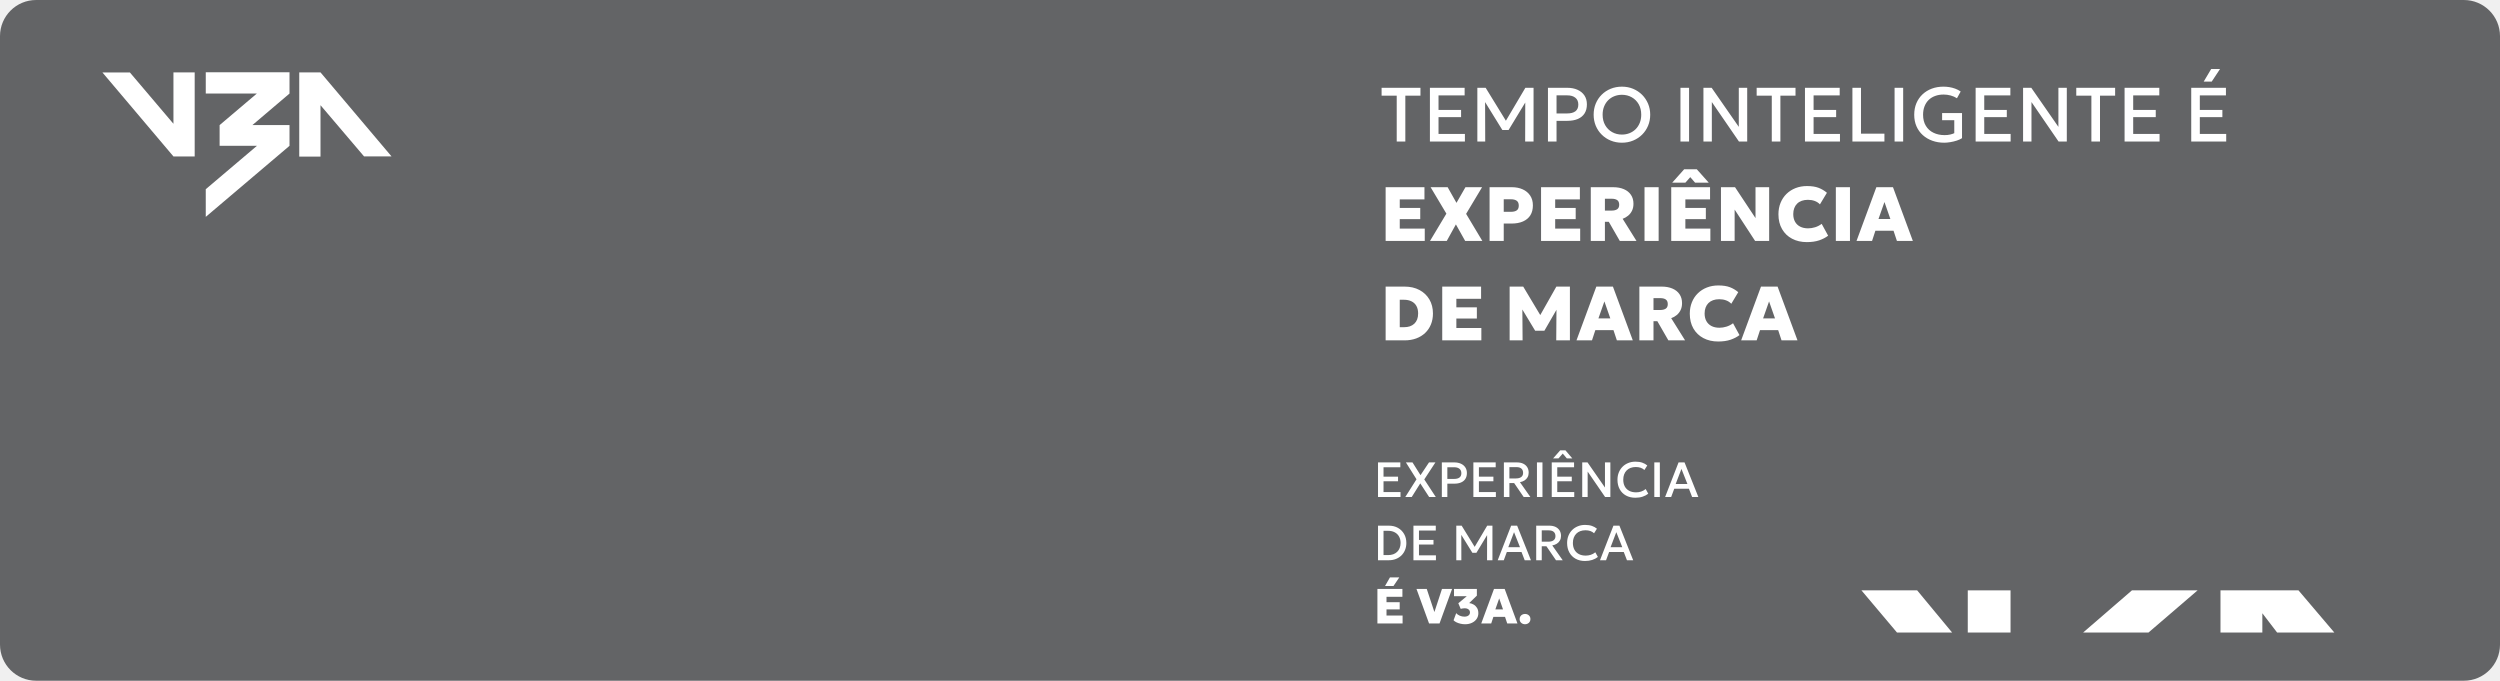
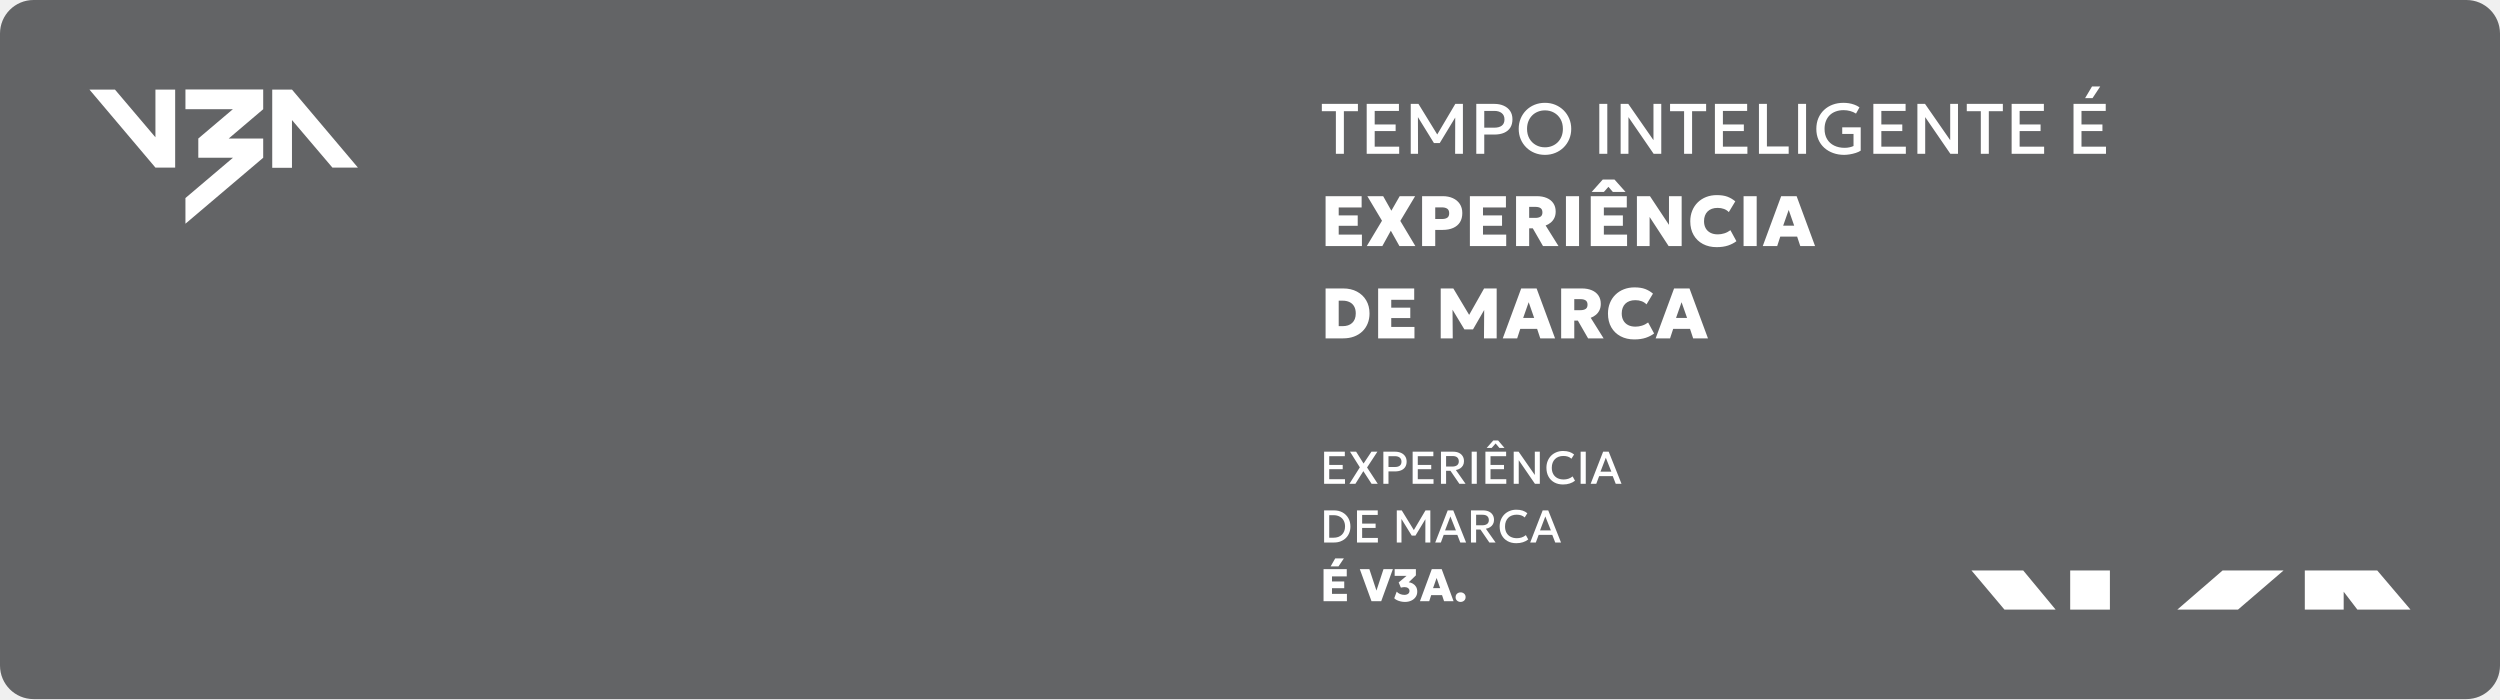
- <svg xmlns="http://www.w3.org/2000/svg" viewBox="0 0 830 226" width="830" height="226" role="img">
+ <svg xmlns="http://www.w3.org/2000/svg" viewBox="0 0 894 250" width="894" height="250" role="img">
  <style>@keyframes sobe{from{opacity:0;transform:translateY(10px)}to{opacity:1;transform:none}}@keyframes fade{from{opacity:0}to{opacity:1}}.logo{animation:fade .6s ease-out both}.l{animation:sobe .6s ease-out both}.l0{animation-delay:.2s}.l1{animation-delay:.38s}.l2{animation-delay:.52s}.ass{animation:fade .6s .9s ease-out both}.graf{animation:sobe .7s 1.1s cubic-bezier(.2,.7,.2,1) both}@media (prefers-reduced-motion: reduce){*{animation:none!important;transition:none!important}}</style>
-   <rect width="830" height="226" rx="12" fill="#636466" />
-   <g transform="translate(34.0 24.0) scale(0.3453) translate(-72.9999 -162.0)">
-     <g class="logo" fill="#FFFFFF">
-       <path d="M252.896 162H172.376V182.44H221.481L185.691 212.77V232.702H221.571L172.369 274.411L172.376 301.007L252.896 232.702V212.77H217.191L252.896 182.44V162Z" />
-       <path d="M141.299 162.092V211.511L99.415 162.148H73L141.299 242.906H161.725V235.579V162.092H141.299Z" />
-       <path d="M351 242.899L282.694 162.092H262.254V169.621V243.073H282.694V193.647L324.584 242.899H351Z" />
+   <rect width="894" height="250" rx="12" fill="#636466" />
+   <g transform="translate(32 32)">
+     <g transform="translate(0.0 0.0) scale(0.3453) translate(-72.9999 -162.0)">
+       <g class="logo" fill="#FFFFFF">
+         <path d="M252.896 162H172.376V182.44H221.481L185.691 212.77V232.702H221.571L172.369 274.411L172.376 301.007L252.896 232.702V212.77H217.191L252.896 182.44V162Z" />
+         <path d="M141.299 162.092V211.511L99.415 162.148H73L141.299 242.906H161.725V235.579V162.092H141.299Z" />
+         <path d="M351 242.899L282.694 162.092H262.254V169.621V243.073H282.694V193.647L324.584 242.899H351Z" />
+       </g>
    </g>
-   </g>
-   <g class="l l0">
-     <path d="M463.71 47V31.77H458.69V29.15H471.59V31.77H466.57V47ZM474.73 47V29.15H486.26V31.67H477.59V36.5H485.08V38.88H477.59V44.46H486.35V47ZM490.48 47V29.15H493.24L500.52 41L499.41 41.01L506.42 29.15H509.14V47H506.35L506.39 32.95L506.93 33.14L500.86 43.15H498.77L492.59 33.14L493.05 32.95L493.09 47ZM513.92 47V29.15H520.38Q522.28 29.15 523.74 29.81Q525.2 30.46 526.03 31.69Q526.85 32.92 526.85 34.65Q526.85 36.42 526.09 37.63Q525.32 38.85 523.86 39.49Q522.4 40.12 520.31 40.12H516.77V47ZM516.77 37.66H520.35Q522.08 37.66 523.04 36.94Q524 36.21 524 34.71Q524 33.23 523.02 32.45Q522.04 31.66 520.37 31.66H516.77ZM538.48 47.38Q536.47 47.38 534.75 46.67Q533.04 45.97 531.77 44.7Q530.5 43.44 529.79 41.75Q529.09 40.05 529.09 38.08Q529.09 36.09 529.79 34.39Q530.5 32.69 531.77 31.43Q533.04 30.17 534.75 29.47Q536.47 28.77 538.48 28.77Q540.48 28.77 542.19 29.48Q543.9 30.2 545.18 31.47Q546.45 32.75 547.16 34.43Q547.87 36.12 547.87 38.08Q547.87 40.05 547.16 41.75Q546.45 43.44 545.18 44.7Q543.9 45.97 542.19 46.67Q540.48 47.38 538.48 47.38ZM538.48 44.68Q539.83 44.68 541 44.21Q542.16 43.75 543.04 42.88Q543.91 42.01 544.4 40.79Q544.89 39.57 544.89 38.08Q544.89 36.08 544.04 34.59Q543.19 33.11 541.73 32.29Q540.28 31.47 538.48 31.47Q537.13 31.47 535.96 31.94Q534.79 32.4 533.92 33.27Q533.05 34.14 532.56 35.36Q532.07 36.57 532.07 38.08Q532.07 40.07 532.92 41.56Q533.77 43.04 535.23 43.86Q536.68 44.68 538.48 44.68ZM557.91 47V29.15H560.77V47ZM565.54 47V29.15H568.27L577.28 42.12V29.15H580.07V47H577.34L568.33 33.88V47ZM588.23 47V31.77H583.21V29.15H596.11V31.77H591.09V47ZM599.25 47V29.15H610.78V31.67H602.11V36.5H609.6V38.88H602.11V44.46H610.87V47ZM615 47V29.15H617.85V44.38H625.63V47ZM629 47V29.15H631.85V47ZM645.48 47.38Q643.36 47.38 641.55 46.73Q639.73 46.08 638.38 44.87Q637.02 43.65 636.27 41.94Q635.52 40.23 635.52 38.11Q635.52 35.99 636.24 34.27Q636.97 32.55 638.28 31.32Q639.59 30.09 641.35 29.43Q643.12 28.77 645.21 28.77Q646.17 28.77 647.16 28.92Q648.16 29.08 649.12 29.43Q650.09 29.78 650.95 30.38L649.71 32.62Q648.74 32 647.61 31.7Q646.48 31.39 645.28 31.39Q643.72 31.39 642.46 31.86Q641.2 32.32 640.31 33.19Q639.42 34.07 638.94 35.31Q638.46 36.55 638.46 38.09Q638.46 40.26 639.38 41.77Q640.29 43.29 641.91 44.07Q643.52 44.86 645.62 44.86Q646.66 44.86 647.49 44.66Q648.32 44.46 648.82 44.21V39.9H644.78V37.53H651.39V45.87Q650.69 46.34 649.64 46.68Q648.59 47.02 647.47 47.2Q646.36 47.38 645.48 47.38ZM655.91 47V29.15H667.44V31.67H658.77V36.5H666.26V38.88H658.77V44.46H667.53V47ZM671.66 47V29.15H674.39L683.39 42.12V29.15H686.18V47H683.45L674.45 33.88V47ZM694.34 47V31.77H689.32V29.15H702.22V31.77H697.2V47ZM705.36 47V29.15H716.89V31.67H708.22V36.5H715.71V38.88H708.22V44.46H716.98V47ZM727.49 47V29.15H739.01V31.67H730.34V36.5H737.83V38.88H730.34V44.46H739.1V47ZM731.63 27.09 734.11 22.91H737.05L734.29 27.09Z" fill="#FFFFFF" />
-   </g>
-   <g class="l l1">
-     <path d="M460.03 80V62.15H472.92V66.2H464.72V69.03H471.52V72.75H464.72V75.9H473.02V80ZM474.76 80 480.2 70.93 474.96 62.15H480.62L483.55 67.35L486.53 62.15H492.05L486.75 71L492.14 80H486.44L483.36 74.5L480.32 80ZM494.54 80V62.15H501.93Q503.96 62.15 505.53 62.86Q507.11 63.57 508.02 64.93Q508.92 66.28 508.92 68.19Q508.92 70.11 508.09 71.46Q507.25 72.8 505.66 73.51Q504.07 74.22 501.82 74.22H499.24V80ZM499.24 70.32H501.66Q502.87 70.32 503.55 69.85Q504.23 69.39 504.23 68.26Q504.23 67.11 503.52 66.63Q502.82 66.16 501.69 66.16H499.24ZM511.63 80V62.15H524.52V66.2H516.32V69.03H523.13V72.75H516.32V75.9H524.62V80ZM528.14 80V62.15H535.55Q537.59 62.15 539.12 62.8Q540.64 63.45 541.47 64.68Q542.31 65.91 542.31 67.65Q542.31 68.96 541.83 69.95Q541.35 70.94 540.53 71.61Q539.72 72.28 538.72 72.64L543.32 80H537.78L534.12 73.64H532.83V80ZM532.83 69.92H535.03Q536.22 69.92 536.9 69.47Q537.57 69.02 537.57 67.97Q537.57 66.9 536.92 66.44Q536.26 65.98 535.09 65.98H532.83ZM545.98 80V62.15H550.67V80ZM554.85 80V62.15H567.74V66.2H559.54V69.03H566.34V72.75H559.54V75.9H567.84V80ZM555.18 60.64 559.15 56.19H563.33L567.3 60.64H562.76L561.17 58.81L559.55 60.64ZM571.36 80V62.15H576.03L582.83 72.41V62.15H587.36V80H582.7L575.9 69.58V80ZM599.86 80.38Q597.08 80.38 594.96 79.25Q592.83 78.13 591.64 76.05Q590.44 73.98 590.44 71.14Q590.44 69.07 591.14 67.35Q591.84 65.63 593.11 64.38Q594.39 63.13 596.12 62.45Q597.86 61.77 599.93 61.77Q602.23 61.77 603.75 62.35Q605.27 62.93 606.54 64L604.22 67.85Q603.5 67.09 602.49 66.72Q601.47 66.34 600.23 66.34Q599.07 66.34 598.16 66.67Q597.26 67 596.64 67.62Q596.01 68.24 595.69 69.11Q595.36 69.98 595.36 71.07Q595.36 72.56 595.95 73.61Q596.54 74.67 597.65 75.24Q598.75 75.81 600.3 75.81Q601.44 75.81 602.6 75.45Q603.75 75.1 604.8 74.32L606.94 78.25Q605.72 79.19 603.98 79.79Q602.23 80.38 599.86 80.38ZM609.5 80V62.15H614.19V80ZM616.36 80 622.95 62.15H628.47L635.07 80H629.78L628.65 76.6H622.63L621.52 80ZM623.66 72.7H627.6L625.64 67.07Z" fill="#FFFFFF" />
-   </g>
-   <g class="l l2">
-     <path d="M460.03 113V95.15H466.32Q469.14 95.15 471.26 96.28Q473.38 97.41 474.56 99.42Q475.74 101.43 475.74 104.08Q475.74 106.07 475.07 107.71Q474.4 109.36 473.15 110.54Q471.91 111.72 470.18 112.36Q468.45 113 466.32 113ZM464.72 108.63H466.15Q467.2 108.63 468.05 108.35Q468.9 108.06 469.53 107.49Q470.15 106.91 470.49 106.06Q470.82 105.2 470.82 104.08Q470.82 102.57 470.23 101.55Q469.65 100.53 468.59 100.03Q467.54 99.52 466.15 99.52H464.72ZM478.82 113V95.15H491.72V99.2H483.51V102.03H490.32V105.75H483.51V108.9H491.81V113ZM501.2 113V95.15H505.71L512.33 106.21L510.45 106.23L516.71 95.15H521.21V113H516.67L516.76 101.09L517.59 101.39L512.74 109.8H509.67L504.6 101.39L505.41 101.09L505.5 113ZM523.39 113 529.98 95.15H535.49L542.09 113H536.8L535.67 109.6H529.65L528.54 113ZM530.68 105.7H534.62L532.66 100.07ZM544.27 113V95.15H551.68Q553.72 95.15 555.24 95.8Q556.77 96.45 557.6 97.68Q558.44 98.91 558.44 100.65Q558.44 101.96 557.96 102.95Q557.48 103.94 556.66 104.61Q555.85 105.28 554.84 105.64L559.45 113H553.9L550.24 106.64H548.96V113ZM548.96 102.92H551.16Q552.35 102.92 553.03 102.47Q553.7 102.02 553.7 100.97Q553.7 99.9 553.05 99.44Q552.39 98.98 551.22 98.98H548.96ZM570.42 113.38Q567.65 113.38 565.52 112.25Q563.4 111.13 562.2 109.05Q561.01 106.98 561.01 104.14Q561.01 102.07 561.71 100.35Q562.4 98.63 563.68 97.38Q564.95 96.13 566.69 95.45Q568.42 94.77 570.49 94.77Q572.8 94.77 574.32 95.35Q575.84 95.93 577.1 97L574.79 100.85Q574.07 100.09 573.05 99.72Q572.04 99.34 570.8 99.34Q569.63 99.34 568.73 99.67Q567.83 100 567.2 100.62Q566.58 101.24 566.26 102.11Q565.93 102.98 565.93 104.07Q565.93 105.56 566.52 106.61Q567.11 107.67 568.21 108.24Q569.32 108.81 570.86 108.81Q572.01 108.81 573.16 108.45Q574.32 108.1 575.37 107.32L577.51 111.25Q576.29 112.19 574.54 112.79Q572.79 113.38 570.42 113.38ZM578.06 113 584.65 95.15H590.16L596.77 113H591.47L590.35 109.6H584.33L583.21 113ZM585.35 105.7H589.3L587.33 100.07Z" fill="#FFFFFF" />
-   </g>
-   <g class="ass">
-     <path d="M457.5 165V153.52H464.91V155.14H459.33V158.25H464.15V159.78H459.33V163.36H464.97V165ZM466.56 165 470.28 159.12 466.76 153.52H468.95L471.61 157.76L474.43 153.52H476.56L472.86 159.17L476.68 165H474.47L471.53 160.48L468.7 165ZM478.69 165V153.52H482.84Q484.06 153.52 485 153.94Q485.94 154.36 486.47 155.15Q487.01 155.95 487.01 157.06Q487.01 158.19 486.51 158.98Q486.02 159.76 485.08 160.17Q484.14 160.58 482.8 160.58H480.52V165ZM480.52 159H482.82Q483.94 159 484.55 158.53Q485.17 158.06 485.17 157.1Q485.17 156.15 484.54 155.64Q483.91 155.13 482.84 155.13H480.52ZM489.16 165V153.52H496.57V155.14H491V158.25H495.81V159.78H491V163.36H496.63V165ZM499.29 165V153.52H503.62Q504.82 153.52 505.69 153.93Q506.57 154.35 507.04 155.11Q507.52 155.87 507.52 156.92Q507.52 157.78 507.16 158.43Q506.79 159.09 506.14 159.51Q505.49 159.93 504.62 160.08L508.08 165H505.86L502.69 160.37H501.12V165ZM501.12 158.84H503.32Q504.43 158.84 505.05 158.37Q505.67 157.89 505.67 157.01Q505.67 156.09 505.12 155.59Q504.56 155.08 503.45 155.08H501.12ZM510.27 165V153.52H512.1V165ZM515.18 165V153.52H522.59V155.14H517.01V158.25H521.83V159.78H517.01V163.36H522.65V165ZM515.63 152.19 517.99 149.51H519.73L522.01 152.19H520.19L518.83 150.58L517.42 152.19ZM525.3 165V153.52H527.06L532.85 161.86V153.52H534.64V165H532.89L527.1 156.56V165ZM542.94 165.25Q541.16 165.25 539.82 164.51Q538.48 163.77 537.74 162.42Q537 161.08 537 159.27Q537 157.96 537.44 156.86Q537.88 155.77 538.68 154.96Q539.48 154.16 540.57 153.72Q541.66 153.27 542.96 153.27Q544.27 153.27 545.23 153.6Q546.18 153.93 546.9 154.53L545.94 156.04Q545.4 155.54 544.68 155.29Q543.96 155.05 543.09 155.05Q542.13 155.05 541.36 155.34Q540.59 155.63 540.05 156.18Q539.5 156.73 539.21 157.51Q538.92 158.28 538.92 159.25Q538.92 160.58 539.44 161.52Q539.96 162.46 540.91 162.96Q541.87 163.46 543.18 163.46Q544.04 163.46 544.85 163.2Q545.65 162.94 546.37 162.36L547.22 163.91Q546.39 164.56 545.33 164.9Q544.26 165.25 542.94 165.25ZM549.23 165V153.52H551.07V165ZM552.82 165 557.28 153.52H559.27L563.85 165H561.78L560.72 162.26H555.85L554.83 165ZM556.33 160.68H560.22L558.24 155.68Z" fill="#FFFFFF" />
-     <path d="M457.5 186V174.52H461.09Q462.8 174.52 464.11 175.25Q465.42 175.99 466.16 177.28Q466.91 178.58 466.91 180.27Q466.91 181.53 466.48 182.58Q466.06 183.63 465.28 184.4Q464.5 185.16 463.44 185.58Q462.37 186 461.09 186ZM459.33 184.29H460.86Q461.79 184.29 462.55 184.02Q463.31 183.74 463.85 183.22Q464.4 182.69 464.69 181.95Q464.99 181.2 464.99 180.27Q464.99 179.01 464.47 178.11Q463.96 177.2 463.03 176.72Q462.11 176.23 460.86 176.23H459.33ZM469.26 186V174.52H476.68V176.14H471.1V179.25H475.92V180.78H471.1V184.36H476.73V186ZM483.49 186V174.52H485.27L489.95 182.14L489.24 182.15L493.75 174.52H495.49V186H493.7L493.72 176.96L494.07 177.08L490.17 183.53H488.83L484.85 177.08L485.15 176.96L485.17 186ZM497.24 186 501.7 174.52H503.69L508.27 186H506.2L505.14 183.26H500.27L499.26 186ZM500.75 181.68H504.64L502.66 176.68ZM510.02 186V174.52H514.36Q515.55 174.52 516.43 174.93Q517.3 175.35 517.78 176.11Q518.26 176.87 518.26 177.92Q518.26 178.78 517.89 179.43Q517.53 180.09 516.87 180.51Q516.22 180.93 515.35 181.08L518.82 186H516.59L513.42 181.37H511.86V186ZM511.86 179.84H514.05Q515.17 179.84 515.79 179.37Q516.41 178.89 516.41 178.01Q516.41 177.09 515.85 176.59Q515.29 176.08 514.18 176.08H511.86ZM526.23 186.25Q524.44 186.25 523.11 185.51Q521.77 184.77 521.03 183.42Q520.28 182.08 520.28 180.27Q520.28 178.96 520.72 177.86Q521.16 176.77 521.96 175.96Q522.76 175.16 523.85 174.72Q524.94 174.27 526.24 174.27Q527.55 174.27 528.51 174.6Q529.47 174.93 530.18 175.53L529.23 177.04Q528.69 176.54 527.97 176.29Q527.25 176.05 526.38 176.05Q525.42 176.05 524.65 176.34Q523.87 176.63 523.33 177.18Q522.79 177.73 522.49 178.51Q522.2 179.28 522.2 180.25Q522.2 181.58 522.72 182.52Q523.24 183.46 524.2 183.96Q525.15 184.46 526.46 184.46Q527.32 184.46 528.13 184.2Q528.94 183.94 529.65 183.36L530.5 184.91Q529.67 185.56 528.61 185.9Q527.55 186.25 526.23 186.25ZM531.2 186 535.66 174.52H537.65L542.22 186H540.15L539.09 183.26H534.23L533.21 186ZM534.71 181.68H538.6L536.61 176.68Z" fill="#FFFFFF" />
-     <path d="M457.3 207V195.52H465.6V198.13H460.32V199.94H464.7V202.33H460.32V204.36H465.66V207ZM459.83 194.55 461.47 191.69H464.57L462.64 194.55ZM474.45 207 470.27 195.52H473.68L476.22 203.2L478.74 195.52H482.09L477.92 207ZM486.4 207.25Q485.62 207.25 484.87 207.07Q484.13 206.9 483.52 206.6Q482.92 206.3 482.58 205.93L483.46 203.57Q483.9 204.1 484.66 204.42Q485.41 204.73 486.21 204.73Q486.75 204.73 487.16 204.56Q487.57 204.39 487.8 204.08Q488.03 203.76 488.03 203.35Q488.03 202.68 487.54 202.32Q487.06 201.95 486.29 201.95Q485.98 201.95 485.64 202Q485.3 202.05 484.95 202.14L484.16 200.28L486.97 197.94H482.73V195.52H490.32V197.75L487.77 200.22Q488.53 200.3 489.22 200.7Q489.92 201.1 490.37 201.82Q490.81 202.54 490.81 203.58Q490.81 204.64 490.25 205.47Q489.69 206.3 488.69 206.77Q487.7 207.25 486.4 207.25ZM491.77 207 496.01 195.52H499.55L503.8 207H500.4L499.67 204.81H495.8L495.08 207ZM496.46 202.31H499L497.73 198.68ZM506.31 207.25Q505.59 207.25 505.05 206.79Q504.52 206.33 504.52 205.55Q504.52 205.01 504.76 204.63Q505 204.25 505.41 204.04Q505.82 203.83 506.31 203.83Q507.04 203.83 507.57 204.29Q508.1 204.75 508.1 205.55Q508.1 206.07 507.85 206.46Q507.6 206.84 507.2 207.04Q506.79 207.25 506.31 207.25Z" fill="#FFFFFF" />
-   </g>
-   <g transform="translate(0 196)">
-     <g class="graf" fill="#FFFFFF">
-       <polygon points="618.0,0.0 636.5,0.0 648.1,14.0 629.8,14.0" />
-       <polygon points="653.3,0.0 667.5,0.0 667.5,14.0 653.3,14.0" />
-       <polygon points="707.8,0.0 729.6,0.0 713.3,14.0 691.6,14.0" />
-       <polygon points="737.2,0.0 763.1,0.0 775.0,14.0 756.0,14.0 751.1,7.6 751.1,14.0 737.2,14.0" />
+     <g class="l l0">
+       <path d="M445.71 23V7.77H440.69V5.15H453.59V7.77H448.57V23ZM456.73 23V5.15H468.26V7.67H459.59V12.5H467.08V14.88H459.59V20.46H468.35V23ZM472.48 23V5.15H475.24L482.52 17L481.41 17.01L488.42 5.15H491.14V23H488.35L488.39 8.95L488.93 9.14L482.86 19.15H480.77L474.59 9.14L475.05 8.95L475.09 23ZM495.92 23V5.15H502.38Q504.28 5.15 505.74 5.81Q507.2 6.46 508.03 7.69Q508.85 8.92 508.85 10.65Q508.85 12.42 508.09 13.63Q507.32 14.85 505.86 15.49Q504.4 16.12 502.31 16.12H498.77V23ZM498.77 13.66H502.35Q504.08 13.66 505.04 12.94Q506 12.21 506 10.71Q506 9.23 505.02 8.45Q504.04 7.66 502.37 7.66H498.77ZM520.48 23.38Q518.47 23.38 516.75 22.67Q515.04 21.97 513.77 20.7Q512.5 19.44 511.79 17.75Q511.09 16.05 511.09 14.08Q511.09 12.09 511.79 10.39Q512.5 8.69 513.77 7.43Q515.04 6.17 516.75 5.47Q518.47 4.77 520.48 4.77Q522.48 4.77 524.19 5.48Q525.9 6.2 527.18 7.47Q528.45 8.75 529.16 10.43Q529.87 12.12 529.87 14.08Q529.87 16.05 529.16 17.75Q528.45 19.44 527.18 20.7Q525.9 21.97 524.19 22.67Q522.48 23.38 520.48 23.38ZM520.48 20.68Q521.83 20.68 523 20.21Q524.16 19.75 525.04 18.88Q525.91 18.01 526.4 16.79Q526.89 15.57 526.89 14.08Q526.89 12.08 526.04 10.59Q525.19 9.11 523.73 8.29Q522.28 7.47 520.48 7.47Q519.13 7.47 517.96 7.94Q516.79 8.4 515.92 9.27Q515.05 10.14 514.56 11.36Q514.07 12.57 514.07 14.08Q514.07 16.07 514.92 17.56Q515.77 19.04 517.23 19.86Q518.68 20.68 520.48 20.68ZM539.91 23V5.15H542.77V23ZM547.54 23V5.15H550.27L559.28 18.12V5.15H562.07V23H559.34L550.33 9.88V23ZM570.23 23V7.77H565.21V5.15H578.11V7.77H573.09V23ZM581.25 23V5.15H592.78V7.67H584.11V12.5H591.6V14.88H584.11V20.46H592.87V23ZM597 23V5.15H599.85V20.38H607.63V23ZM611 23V5.15H613.85V23ZM627.48 23.38Q625.36 23.38 623.55 22.73Q621.73 22.08 620.38 20.87Q619.02 19.65 618.27 17.94Q617.52 16.23 617.52 14.11Q617.52 11.99 618.24 10.27Q618.97 8.55 620.28 7.32Q621.59 6.09 623.35 5.43Q625.12 4.77 627.21 4.77Q628.17 4.77 629.16 4.92Q630.16 5.08 631.12 5.43Q632.09 5.78 632.95 6.38L631.71 8.62Q630.74 8 629.61 7.7Q628.48 7.39 627.28 7.39Q625.72 7.39 624.46 7.86Q623.2 8.32 622.31 9.19Q621.42 10.07 620.94 11.31Q620.46 12.55 620.46 14.09Q620.46 16.26 621.38 17.77Q622.29 19.29 623.91 20.07Q625.52 20.86 627.62 20.86Q628.66 20.86 629.49 20.66Q630.32 20.46 630.82 20.21V15.9H626.78V13.53H633.39V21.87Q632.69 22.34 631.64 22.68Q630.59 23.02 629.47 23.2Q628.36 23.38 627.48 23.38ZM637.91 23V5.15H649.44V7.67H640.77V12.5H648.26V14.88H640.77V20.46H649.53V23ZM653.66 23V5.15H656.39L665.39 18.12V5.15H668.18V23H665.45L656.45 9.88V23ZM676.34 23V7.77H671.32V5.15H684.22V7.77H679.2V23ZM687.36 23V5.15H698.89V7.67H690.22V12.5H697.71V14.88H690.22V20.46H698.98V23ZM709.49 23V5.15H721.01V7.67H712.34V12.5H719.83V14.88H712.34V20.46H721.1V23ZM713.63 3.09 716.11 -1.09H719.05L716.29 3.09Z" fill="#FFFFFF" />
+     </g>
+     <g class="l l1">
+       <path d="M442.03 56V38.15H454.92V42.2H446.72V45.03H453.52V48.75H446.72V51.9H455.02V56ZM456.76 56 462.2 46.93 456.96 38.15H462.62L465.55 43.35L468.53 38.15H474.05L468.75 47L474.14 56H468.44L465.36 50.5L462.32 56ZM476.54 56V38.15H483.93Q485.96 38.15 487.53 38.86Q489.11 39.57 490.02 40.93Q490.92 42.28 490.92 44.19Q490.92 46.11 490.09 47.46Q489.25 48.8 487.66 49.51Q486.07 50.22 483.82 50.22H481.24V56ZM481.24 46.32H483.66Q484.87 46.32 485.55 45.85Q486.23 45.39 486.23 44.26Q486.23 43.11 485.52 42.63Q484.82 42.16 483.69 42.16H481.24ZM493.63 56V38.15H506.52V42.2H498.32V45.03H505.13V48.75H498.32V51.9H506.62V56ZM510.14 56V38.15H517.55Q519.59 38.15 521.12 38.8Q522.64 39.45 523.47 40.68Q524.31 41.91 524.31 43.65Q524.31 44.96 523.83 45.95Q523.35 46.94 522.53 47.61Q521.72 48.28 520.72 48.64L525.32 56H519.78L516.12 49.64H514.83V56ZM514.83 45.92H517.03Q518.22 45.92 518.9 45.47Q519.57 45.02 519.57 43.97Q519.57 42.9 518.92 42.44Q518.26 41.98 517.09 41.98H514.83ZM527.98 56V38.15H532.67V56ZM536.85 56V38.15H549.74V42.2H541.54V45.03H548.34V48.75H541.54V51.9H549.84V56ZM537.18 36.64 541.15 32.19H545.33L549.3 36.64H544.76L543.17 34.81L541.55 36.64ZM553.36 56V38.15H558.03L564.83 48.41V38.15H569.36V56H564.7L557.9 45.58V56ZM581.86 56.38Q579.08 56.38 576.96 55.25Q574.83 54.13 573.64 52.05Q572.44 49.98 572.44 47.14Q572.44 45.07 573.14 43.35Q573.84 41.63 575.11 40.38Q576.39 39.13 578.12 38.45Q579.86 37.77 581.93 37.77Q584.23 37.77 585.75 38.35Q587.27 38.93 588.54 40L586.22 43.85Q585.5 43.09 584.49 42.72Q583.47 42.34 582.23 42.34Q581.07 42.34 580.16 42.67Q579.26 43 578.64 43.62Q578.01 44.24 577.69 45.11Q577.36 45.98 577.36 47.07Q577.36 48.56 577.95 49.61Q578.54 50.67 579.65 51.24Q580.75 51.81 582.3 51.81Q583.44 51.81 584.6 51.45Q585.75 51.1 586.8 50.32L588.94 54.25Q587.72 55.19 585.98 55.79Q584.23 56.38 581.86 56.38ZM591.5 56V38.15H596.19V56ZM598.36 56 604.95 38.15H610.47L617.07 56H611.78L610.65 52.6H604.63L603.52 56ZM605.66 48.7H609.6L607.64 43.07Z" fill="#FFFFFF" />
+     </g>
+     <g class="l l2">
+       <path d="M442.03 89V71.15H448.32Q451.14 71.15 453.26 72.28Q455.38 73.41 456.56 75.42Q457.74 77.43 457.74 80.08Q457.74 82.07 457.07 83.71Q456.4 85.36 455.15 86.54Q453.91 87.72 452.18 88.36Q450.45 89 448.32 89ZM446.72 84.63H448.15Q449.2 84.63 450.05 84.35Q450.9 84.06 451.53 83.49Q452.15 82.91 452.49 82.06Q452.82 81.2 452.82 80.08Q452.82 78.57 452.23 77.55Q451.65 76.53 450.59 76.03Q449.54 75.52 448.15 75.52H446.72ZM460.82 89V71.15H473.72V75.2H465.51V78.03H472.32V81.75H465.51V84.9H473.81V89ZM483.2 89V71.15H487.71L494.33 82.21L492.45 82.23L498.71 71.15H503.21V89H498.67L498.76 77.09L499.59 77.39L494.74 85.8H491.67L486.6 77.39L487.41 77.09L487.5 89ZM505.39 89 511.98 71.15H517.49L524.09 89H518.8L517.67 85.6H511.65L510.54 89ZM512.68 81.7H516.62L514.66 76.07ZM526.27 89V71.15H533.68Q535.72 71.15 537.24 71.8Q538.77 72.45 539.6 73.68Q540.44 74.91 540.44 76.65Q540.44 77.96 539.96 78.95Q539.48 79.94 538.66 80.61Q537.85 81.28 536.84 81.64L541.45 89H535.9L532.24 82.64H530.96V89ZM530.96 78.92H533.16Q534.35 78.92 535.03 78.47Q535.7 78.02 535.7 76.97Q535.7 75.9 535.05 75.44Q534.39 74.98 533.22 74.98H530.96ZM552.42 89.38Q549.65 89.38 547.52 88.25Q545.4 87.13 544.2 85.05Q543.01 82.98 543.01 80.14Q543.01 78.07 543.71 76.35Q544.4 74.63 545.68 73.38Q546.95 72.13 548.69 71.45Q550.42 70.77 552.49 70.77Q554.8 70.77 556.32 71.35Q557.84 71.93 559.1 73L556.79 76.85Q556.07 76.09 555.05 75.72Q554.04 75.34 552.8 75.34Q551.63 75.34 550.73 75.67Q549.83 76 549.2 76.62Q548.58 77.24 548.26 78.11Q547.93 78.98 547.93 80.07Q547.93 81.56 548.52 82.61Q549.11 83.67 550.21 84.24Q551.32 84.81 552.86 84.81Q554.01 84.81 555.16 84.45Q556.32 84.1 557.37 83.32L559.51 87.25Q558.29 88.19 556.54 88.79Q554.79 89.38 552.42 89.38ZM560.06 89 566.65 71.15H572.16L578.77 89H573.47L572.35 85.6H566.33L565.21 89ZM567.35 81.7H571.3L569.33 76.07Z" fill="#FFFFFF" />
+     </g>
+     <g class="ass">
+       <path d="M441.5 141V129.52H448.91V131.14H443.33V134.25H448.15V135.78H443.33V139.36H448.97V141ZM450.56 141 454.28 135.12 450.76 129.52H452.95L455.61 133.76L458.43 129.52H460.56L456.86 135.17L460.68 141H458.47L455.53 136.48L452.7 141ZM462.69 141V129.52H466.84Q468.06 129.52 469 129.94Q469.94 130.36 470.47 131.15Q471.01 131.95 471.01 133.06Q471.01 134.19 470.51 134.98Q470.02 135.76 469.08 136.17Q468.14 136.58 466.8 136.58H464.52V141ZM464.52 135H466.82Q467.94 135 468.55 134.53Q469.17 134.06 469.17 133.1Q469.17 132.15 468.54 131.64Q467.91 131.13 466.84 131.13H464.52ZM473.16 141V129.52H480.57V131.14H475V134.25H479.81V135.78H475V139.36H480.63V141ZM483.29 141V129.52H487.62Q488.82 129.52 489.69 129.93Q490.57 130.35 491.04 131.11Q491.52 131.87 491.52 132.92Q491.52 133.78 491.16 134.43Q490.79 135.09 490.14 135.51Q489.49 135.93 488.62 136.08L492.08 141H489.86L486.69 136.37H485.12V141ZM485.12 134.84H487.32Q488.43 134.84 489.05 134.37Q489.67 133.89 489.67 133.01Q489.67 132.09 489.12 131.59Q488.56 131.08 487.45 131.08H485.12ZM494.27 141V129.52H496.1V141ZM499.18 141V129.52H506.59V131.14H501.01V134.25H505.83V135.78H501.01V139.36H506.65V141ZM499.63 128.19 501.99 125.51H503.73L506.01 128.19H504.19L502.83 126.58L501.42 128.19ZM509.3 141V129.52H511.06L516.85 137.86V129.52H518.64V141H516.89L511.1 132.56V141ZM526.94 141.25Q525.16 141.25 523.82 140.51Q522.48 139.77 521.74 138.42Q521 137.08 521 135.27Q521 133.96 521.44 132.86Q521.88 131.77 522.68 130.96Q523.48 130.16 524.57 129.72Q525.66 129.27 526.96 129.27Q528.27 129.27 529.23 129.6Q530.18 129.93 530.9 130.53L529.94 132.04Q529.4 131.54 528.68 131.29Q527.96 131.05 527.09 131.05Q526.13 131.05 525.36 131.34Q524.59 131.63 524.05 132.18Q523.5 132.73 523.21 133.51Q522.92 134.28 522.92 135.25Q522.92 136.58 523.44 137.52Q523.96 138.46 524.91 138.96Q525.87 139.46 527.18 139.46Q528.04 139.46 528.85 139.2Q529.65 138.94 530.37 138.36L531.22 139.91Q530.39 140.56 529.33 140.9Q528.26 141.25 526.94 141.25ZM533.23 141V129.52H535.07V141ZM536.82 141 541.28 129.52H543.27L547.85 141H545.78L544.72 138.26H539.85L538.83 141ZM540.33 136.68H544.22L542.24 131.68Z" fill="#FFFFFF" />
+       <path d="M441.5 162V150.52H445.09Q446.8 150.52 448.11 151.25Q449.42 151.99 450.16 153.28Q450.91 154.58 450.91 156.27Q450.91 157.53 450.48 158.58Q450.06 159.63 449.28 160.4Q448.5 161.16 447.44 161.58Q446.37 162 445.09 162ZM443.33 160.29H444.86Q445.79 160.29 446.55 160.02Q447.31 159.74 447.85 159.22Q448.4 158.69 448.69 157.95Q448.99 157.2 448.99 156.27Q448.99 155.01 448.47 154.11Q447.96 153.2 447.03 152.72Q446.11 152.23 444.86 152.23H443.33ZM453.26 162V150.52H460.68V152.14H455.1V155.25H459.92V156.78H455.1V160.36H460.73V162ZM467.49 162V150.52H469.27L473.95 158.14L473.24 158.15L477.75 150.52H479.49V162H477.7L477.72 152.96L478.07 153.08L474.17 159.53H472.83L468.85 153.08L469.15 152.96L469.17 162ZM481.24 162 485.7 150.52H487.69L492.27 162H490.2L489.14 159.26H484.27L483.26 162ZM484.75 157.68H488.64L486.66 152.68ZM494.02 162V150.52H498.36Q499.55 150.52 500.43 150.93Q501.3 151.35 501.78 152.11Q502.26 152.87 502.26 153.92Q502.26 154.78 501.89 155.43Q501.53 156.09 500.87 156.51Q500.22 156.93 499.35 157.08L502.82 162H500.59L497.42 157.37H495.86V162ZM495.86 155.84H498.05Q499.17 155.84 499.79 155.37Q500.41 154.89 500.41 154.01Q500.41 153.09 499.85 152.59Q499.29 152.08 498.18 152.08H495.86ZM510.23 162.25Q508.44 162.25 507.11 161.51Q505.77 160.77 505.03 159.42Q504.28 158.08 504.28 156.27Q504.28 154.96 504.72 153.86Q505.16 152.77 505.96 151.96Q506.76 151.16 507.85 150.72Q508.94 150.27 510.24 150.27Q511.55 150.27 512.51 150.6Q513.47 150.93 514.18 151.53L513.23 153.04Q512.69 152.54 511.97 152.29Q511.25 152.05 510.38 152.05Q509.42 152.05 508.65 152.34Q507.87 152.63 507.33 153.18Q506.79 153.73 506.49 154.51Q506.2 155.28 506.2 156.25Q506.2 157.58 506.72 158.52Q507.24 159.46 508.2 159.96Q509.15 160.46 510.46 160.46Q511.32 160.46 512.13 160.2Q512.94 159.94 513.65 159.36L514.5 160.91Q513.67 161.56 512.61 161.9Q511.55 162.25 510.23 162.25ZM515.2 162 519.66 150.52H521.65L526.22 162H524.15L523.09 159.26H518.23L517.21 162ZM518.71 157.68H522.6L520.61 152.68Z" fill="#FFFFFF" />
+       <path d="M441.3 183V171.52H449.6V174.13H444.32V175.94H448.7V178.33H444.32V180.36H449.66V183ZM443.83 170.55 445.47 167.69H448.57L446.64 170.55ZM458.45 183 454.27 171.52H457.68L460.22 179.2L462.74 171.52H466.09L461.92 183ZM470.4 183.25Q469.62 183.25 468.87 183.07Q468.13 182.9 467.52 182.6Q466.92 182.3 466.58 181.93L467.46 179.57Q467.9 180.1 468.66 180.42Q469.41 180.73 470.21 180.73Q470.75 180.73 471.16 180.56Q471.57 180.39 471.8 180.08Q472.03 179.76 472.03 179.35Q472.03 178.68 471.54 178.32Q471.06 177.95 470.29 177.95Q469.98 177.95 469.64 178Q469.3 178.05 468.95 178.14L468.16 176.28L470.97 173.94H466.73V171.52H474.32V173.75L471.77 176.22Q472.53 176.3 473.22 176.7Q473.92 177.1 474.37 177.82Q474.81 178.54 474.81 179.58Q474.81 180.64 474.25 181.47Q473.69 182.3 472.69 182.77Q471.7 183.25 470.4 183.25ZM475.77 183 480.01 171.52H483.55L487.8 183H484.4L483.67 180.81H479.8L479.08 183ZM480.46 178.31H483L481.73 174.68ZM490.31 183.25Q489.59 183.25 489.05 182.79Q488.52 182.33 488.52 181.55Q488.52 181.01 488.76 180.63Q489 180.25 489.41 180.04Q489.82 179.83 490.31 179.83Q491.04 179.83 491.57 180.29Q492.1 180.75 492.1 181.55Q492.1 182.07 491.85 182.46Q491.6 182.84 491.2 183.04Q490.79 183.25 490.31 183.25Z" fill="#FFFFFF" />
+     </g>
+     <g transform="translate(0 172)">
+       <g class="graf" fill="#FFFFFF">
+         <polygon points="673.0,0.0 691.5,0.0 703.1,14.0 684.8,14.0" />
+         <polygon points="708.3,0.0 722.5,0.0 722.5,14.0 708.3,14.0" />
+         <polygon points="762.8,0.0 784.6,0.0 768.3,14.0 746.6,14.0" />
+         <polygon points="792.2,0.0 818.1,0.0 830.0,14.0 811.0,14.0 806.1,7.6 806.1,14.0 792.2,14.0" />
+       </g>
    </g>
  </g>
</svg>
